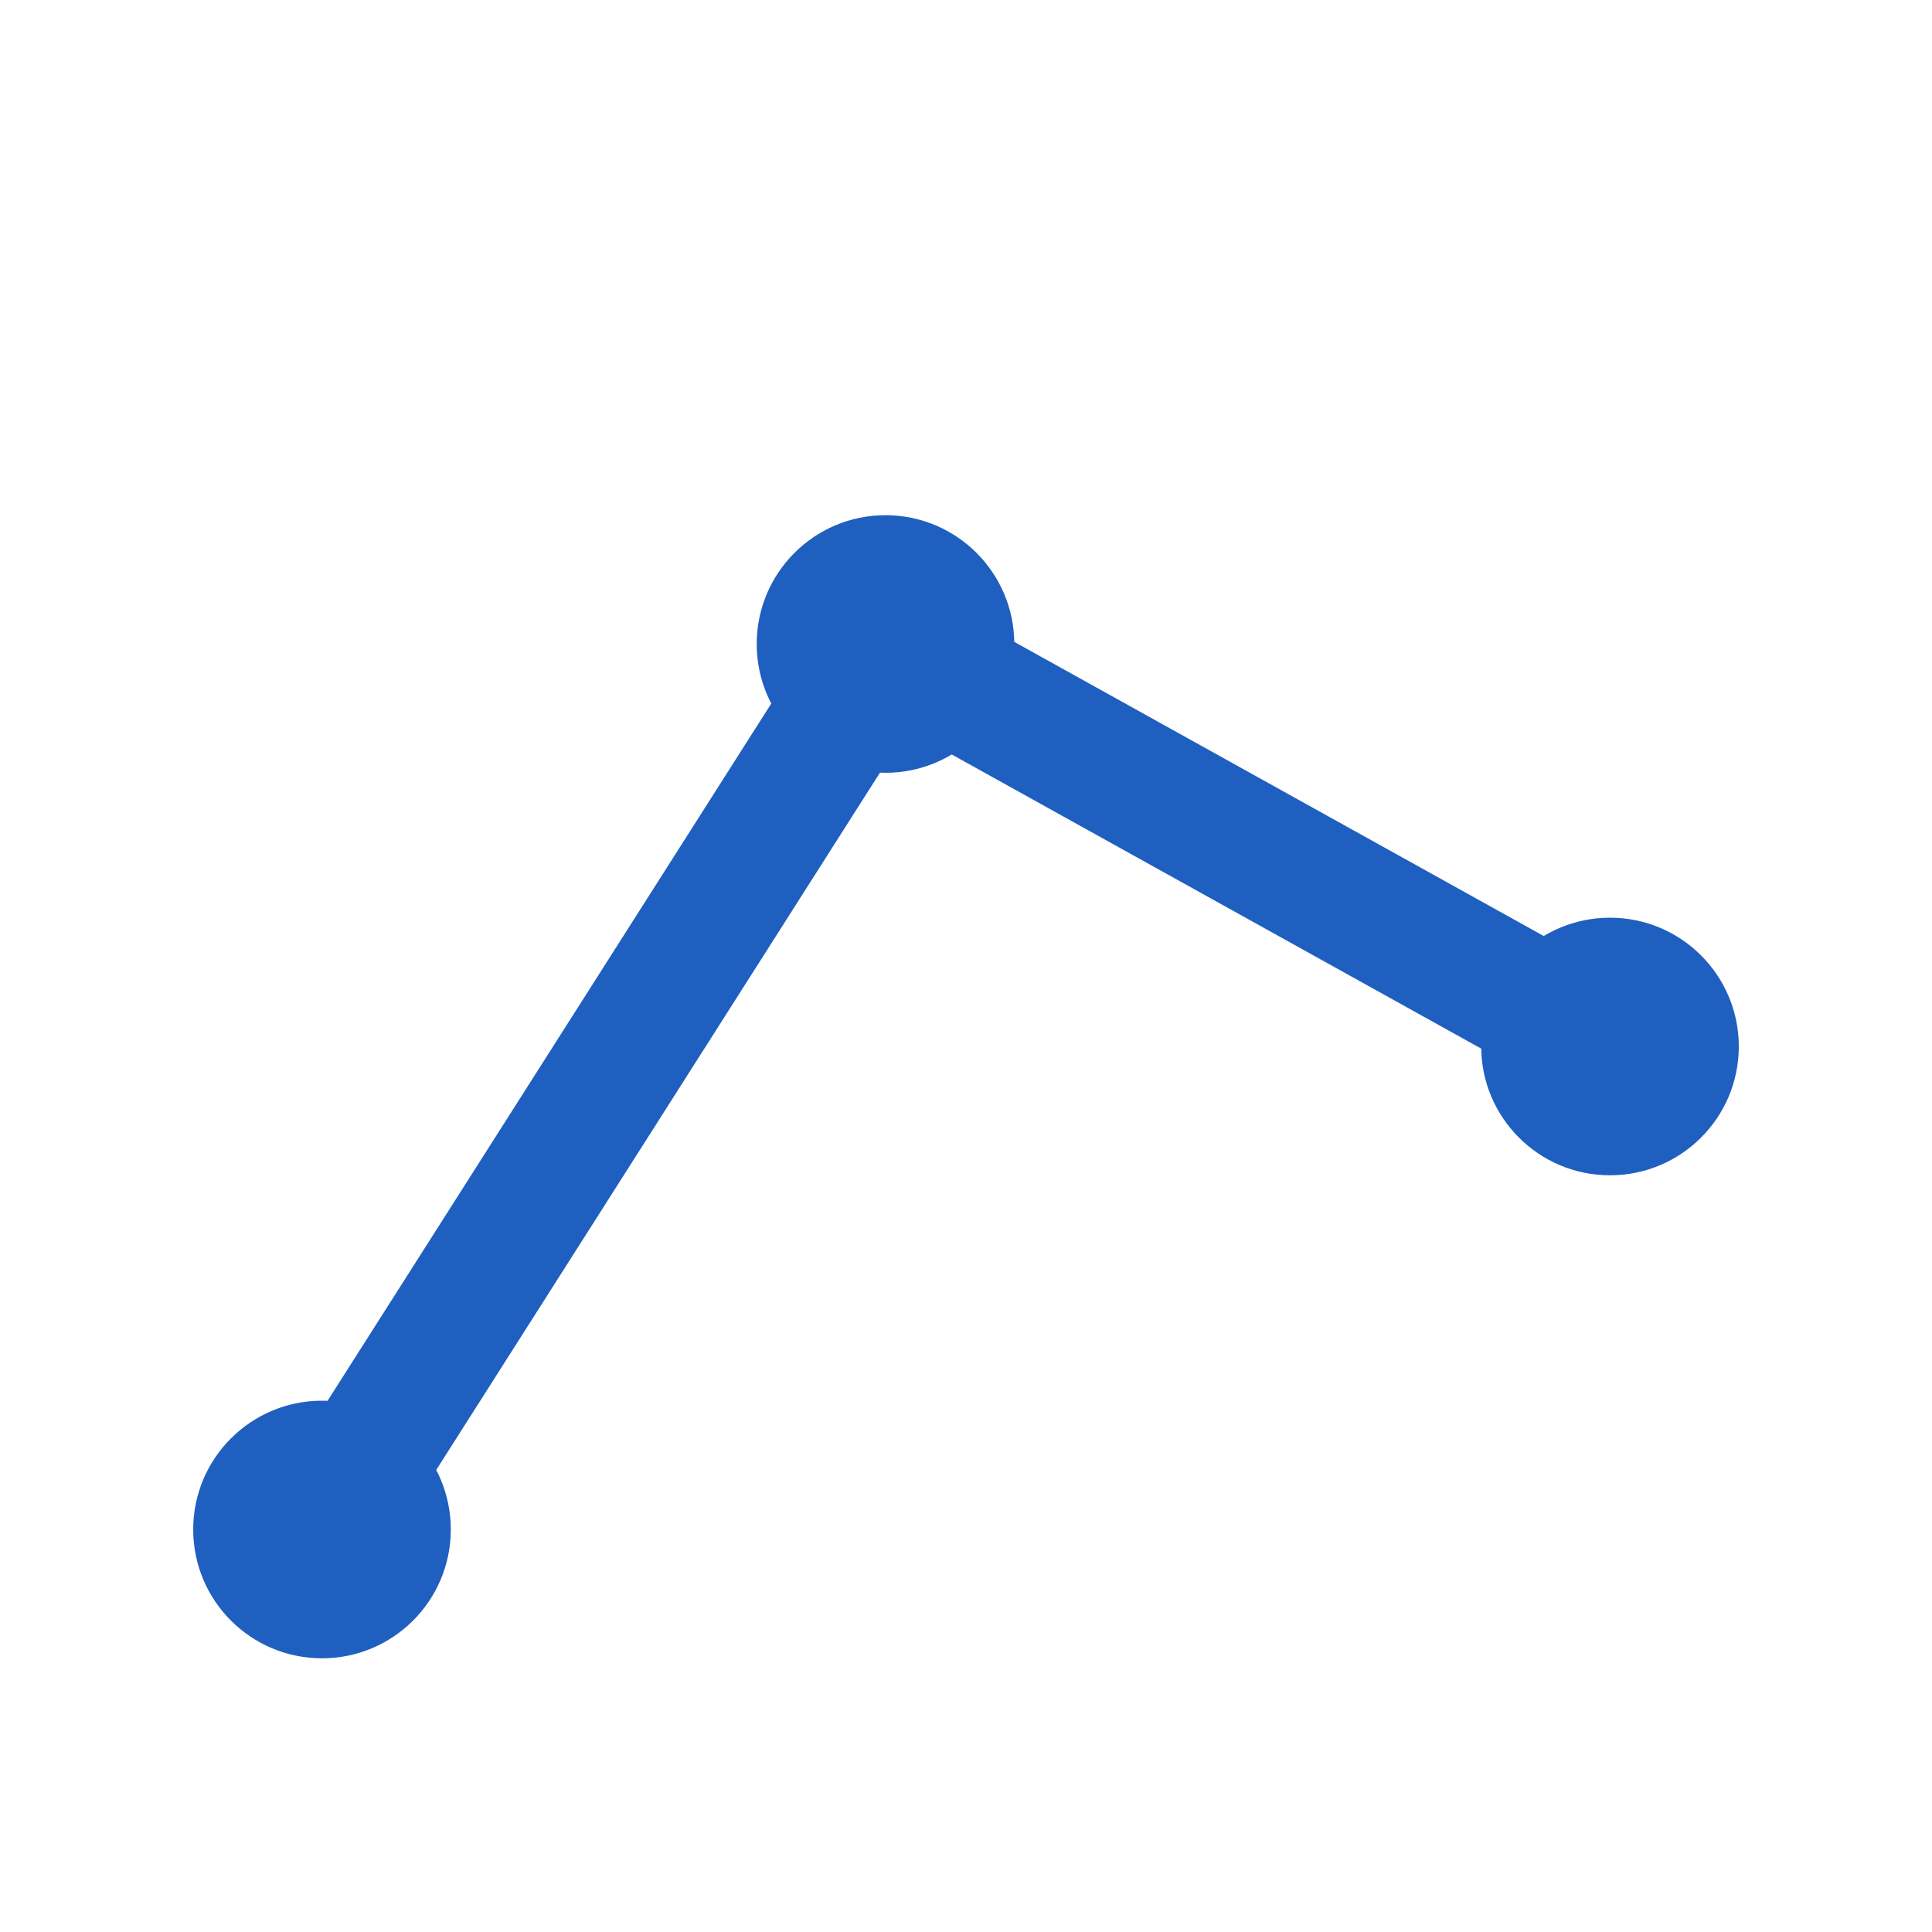
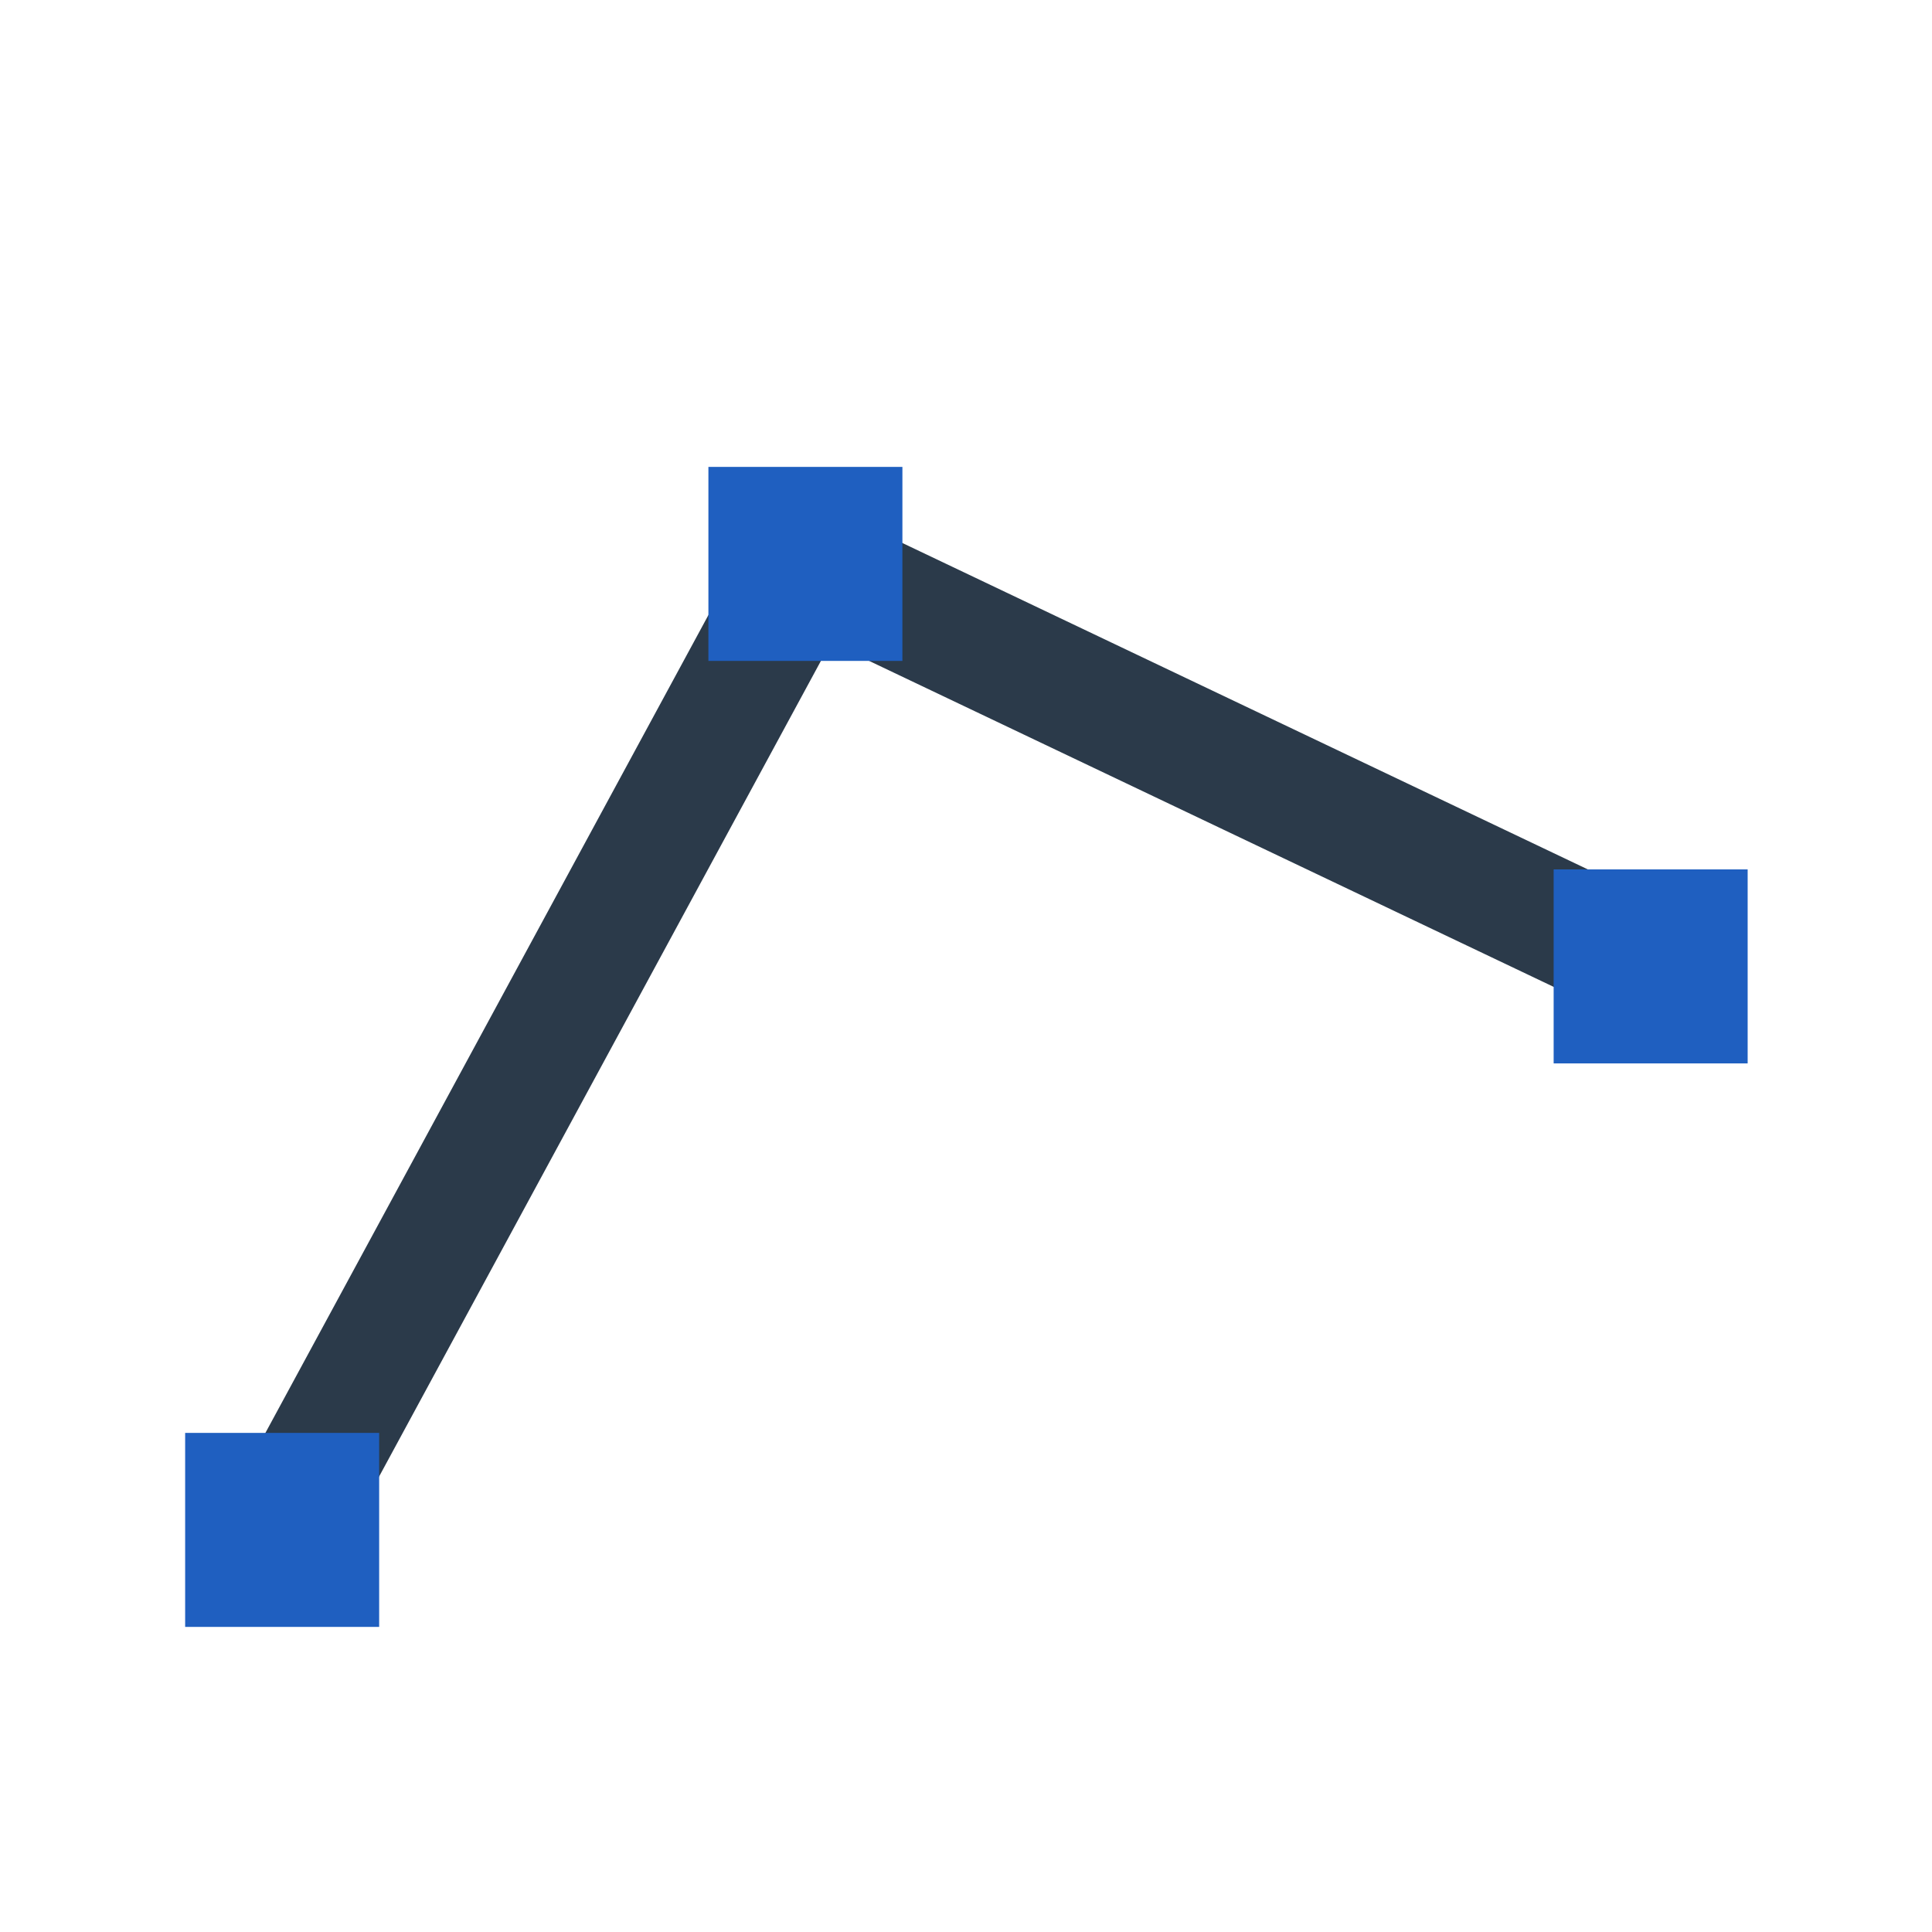
<svg xmlns="http://www.w3.org/2000/svg" viewBox="0 0 24 24" fill="none" stroke="#2b3a4a" stroke-width="1.3" stroke-linejoin="round" stroke-linecap="round">
-   <path d="M4 19 L11 8 L20 13" stroke="#1f5fc0" stroke-width="1.6" />
-   <circle cx="4" cy="19" r="1.6" fill="#1f5fc0" stroke="none" />
-   <circle cx="11" cy="8" r="1.6" fill="#1f5fc0" stroke="none" />
-   <circle cx="20" cy="13" r="1.6" fill="#1f5fc0" stroke="none" />
+   <path d="M3.5 19 L10 7 L20.5 12" stroke="#2b3a4a" stroke-width="1.5" />
+   <rect x="2.30" y="17.80" width="2.41" height="2.41" fill="#1f5fc0" stroke="none" />
+   <rect x="8.80" y="5.80" width="2.41" height="2.41" fill="#1f5fc0" stroke="none" />
+   <rect x="19.30" y="10.80" width="2.41" height="2.41" fill="#1f5fc0" stroke="none" />
</svg>
